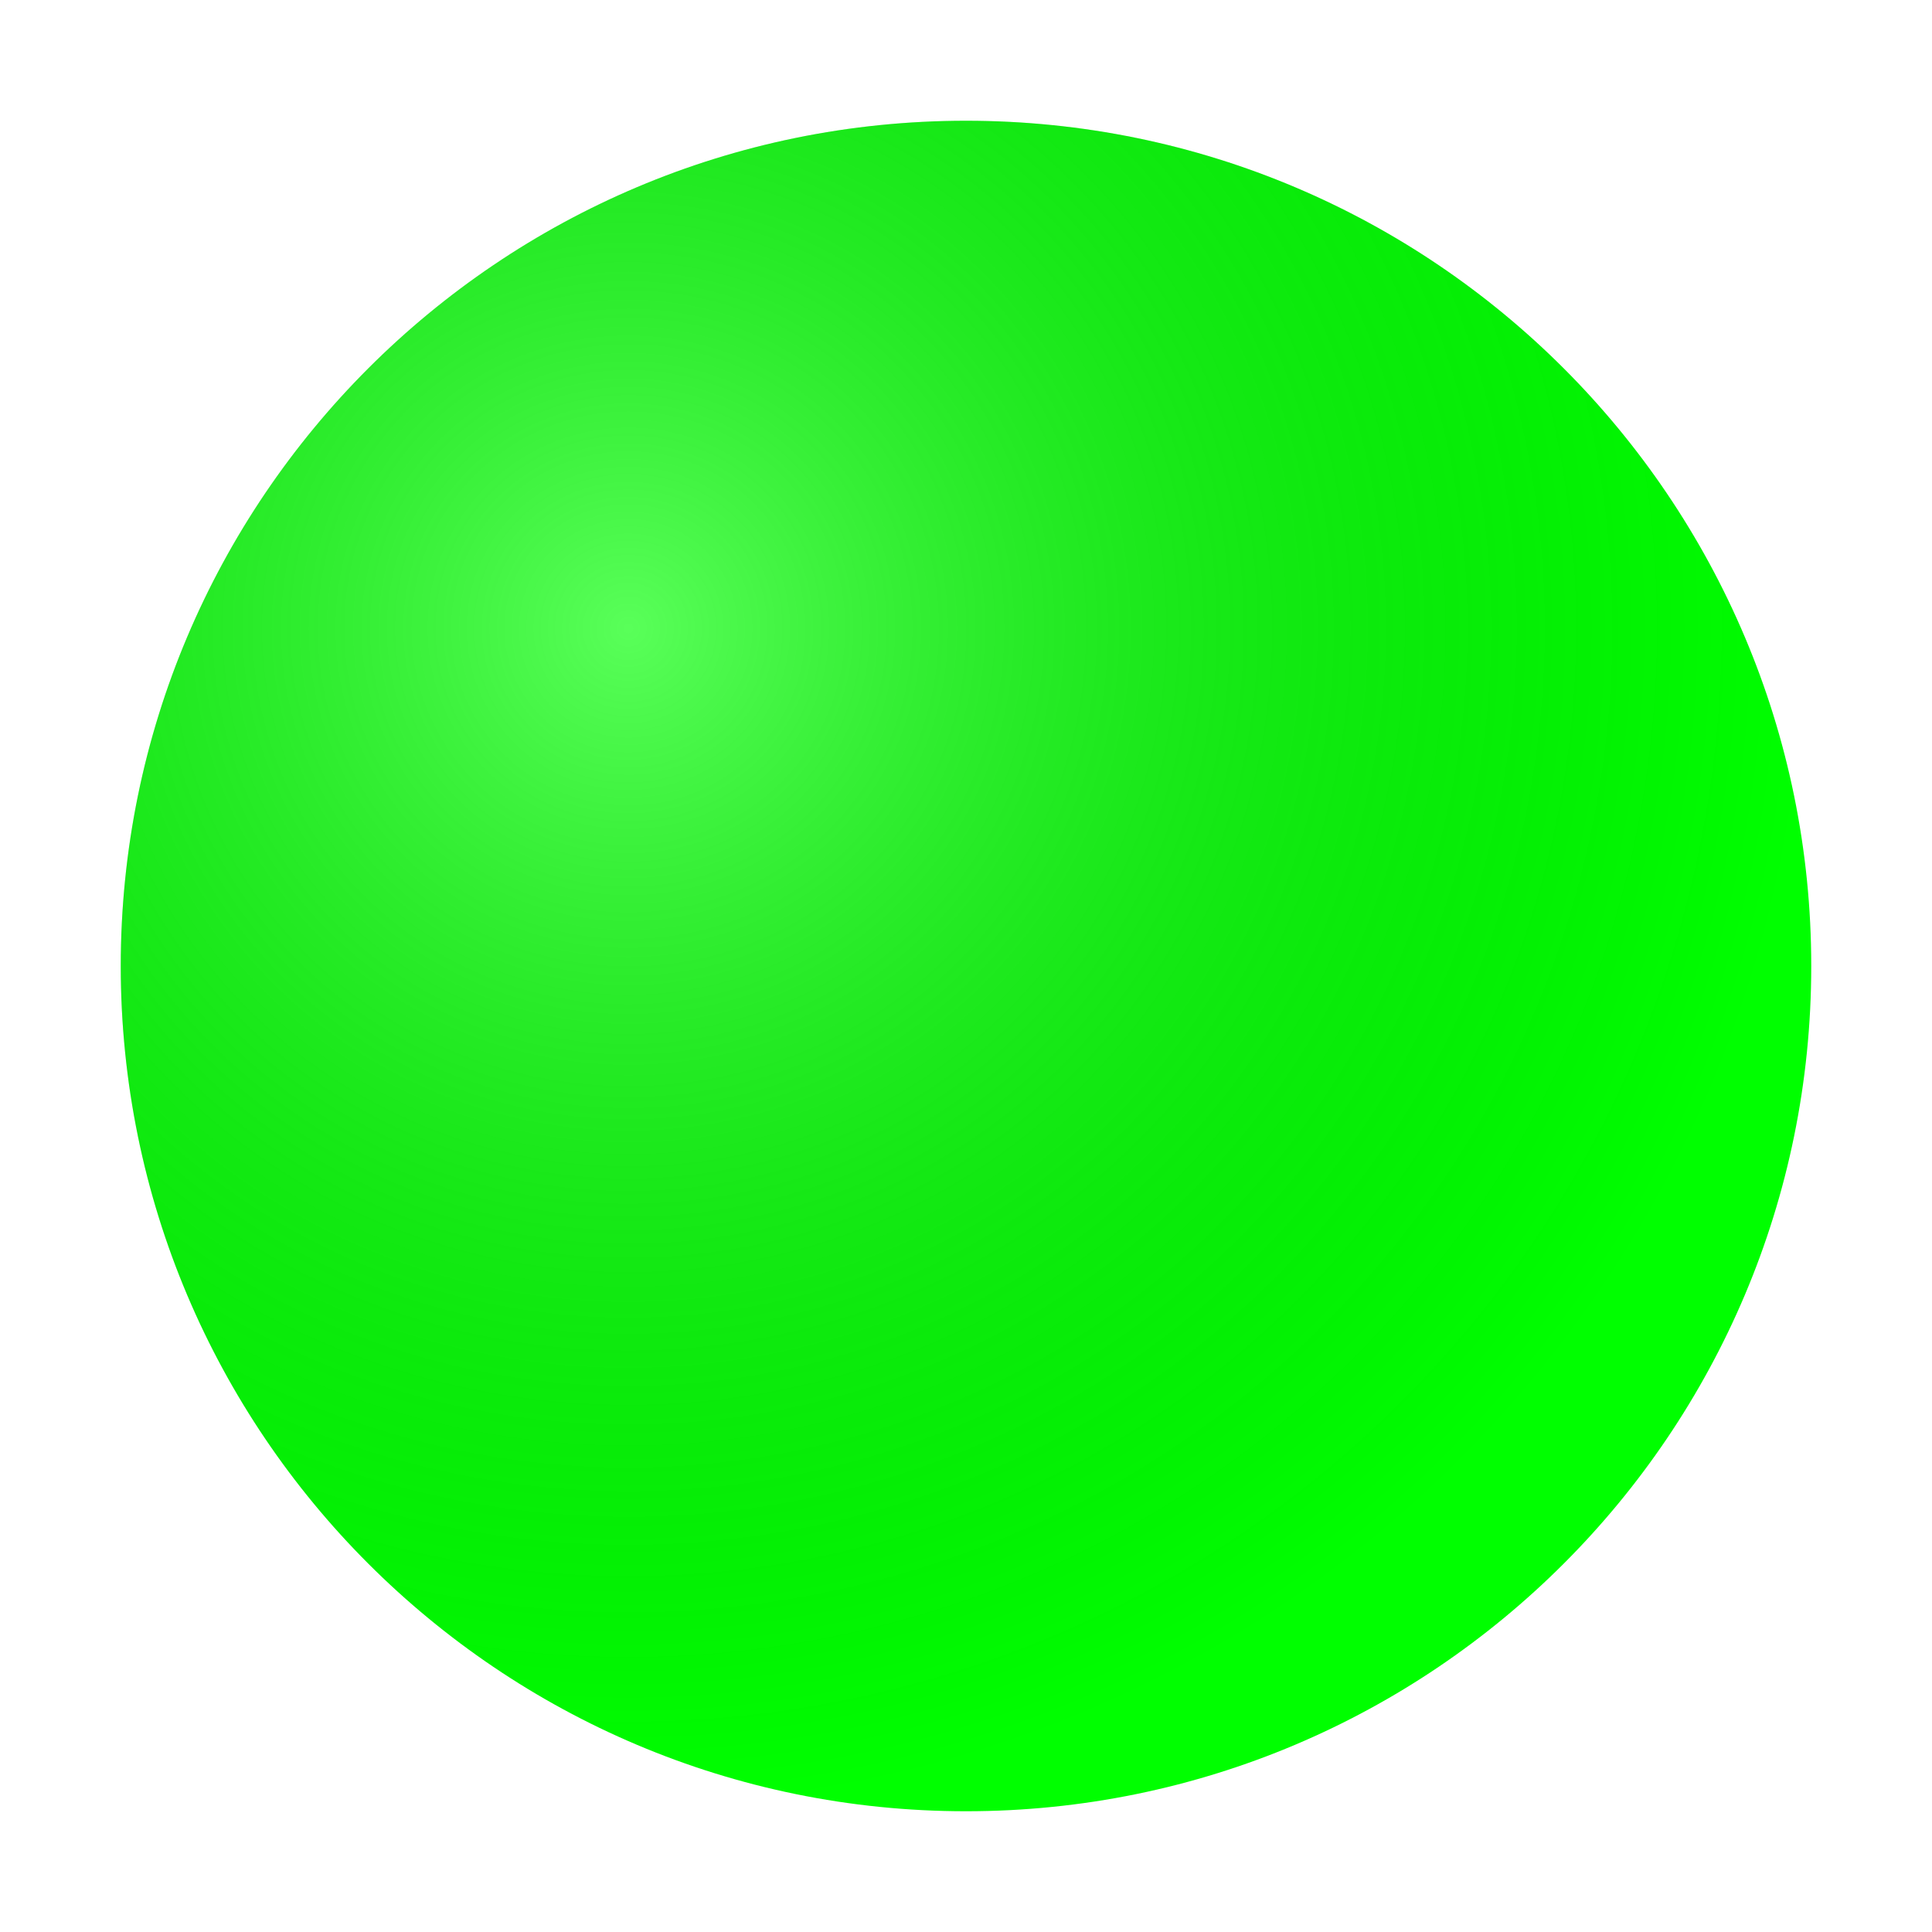
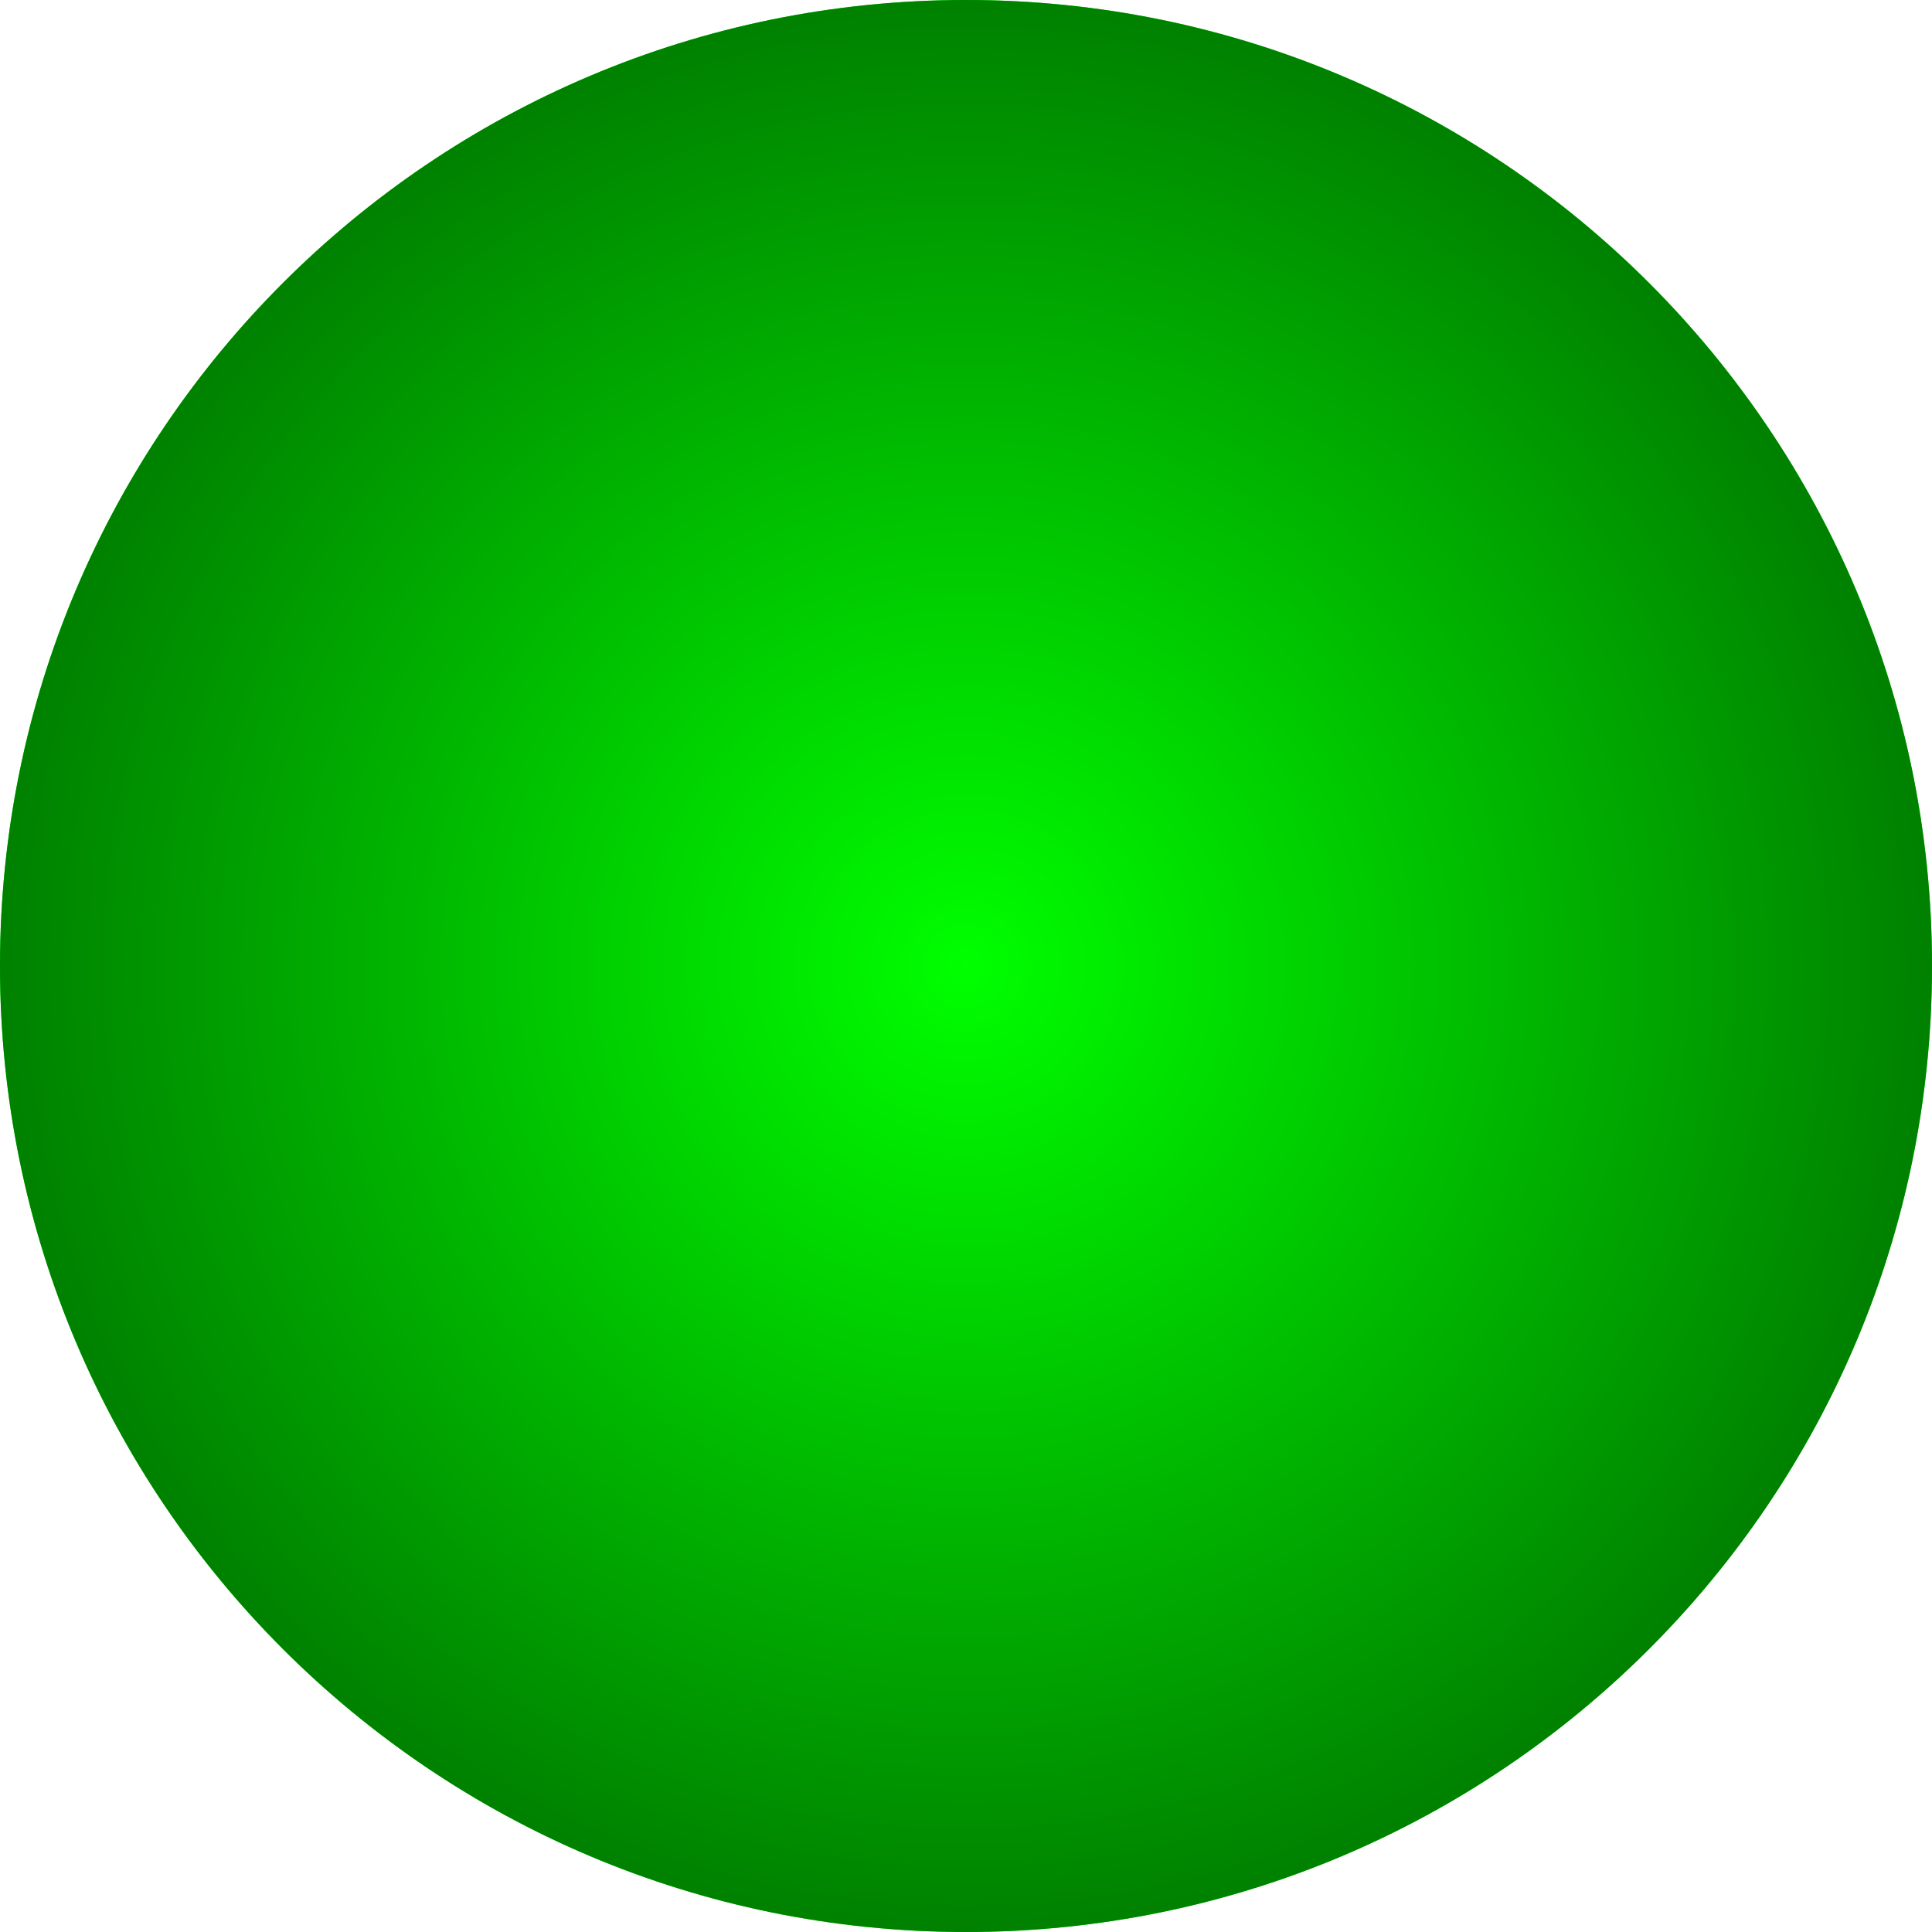
<svg xmlns="http://www.w3.org/2000/svg" width="32" height="32" viewBox="0 0 32 32" fill="none">
-   <circle cx="16" cy="16" r="14" fill="#00FF00">
-     <animate attributeName="fill" values="#00FF00;#00CC00;#00FF00" dur="2s" repeatCount="indefinite" />
-   </circle>
-   <circle cx="16" cy="16" r="14" fill="url(#gradient)" fill-opacity="0.7" />
+   <circle cx="16" cy="16" r="16" fill="#00FF00" />
+   <circle cx="16" cy="16" r="16" fill="url(#paint0_radial)" />
  <defs>
-     <radialGradient id="gradient" cx="0.3" cy="0.3" r="0.7">
-       <stop offset="0%" stop-color="white" stop-opacity="0.5" />
-       <stop offset="100%" stop-color="transparent" stop-opacity="0" />
+     <radialGradient id="paint0_radial" cx="0" cy="0" r="1" gradientUnits="userSpaceOnUse" gradientTransform="translate(16 16) rotate(90) scale(16)">
+       <stop offset="0%" stop-color="#00FF00" />
+       <stop offset="100%" stop-color="#008000" />
    </radialGradient>
  </defs>
</svg>
